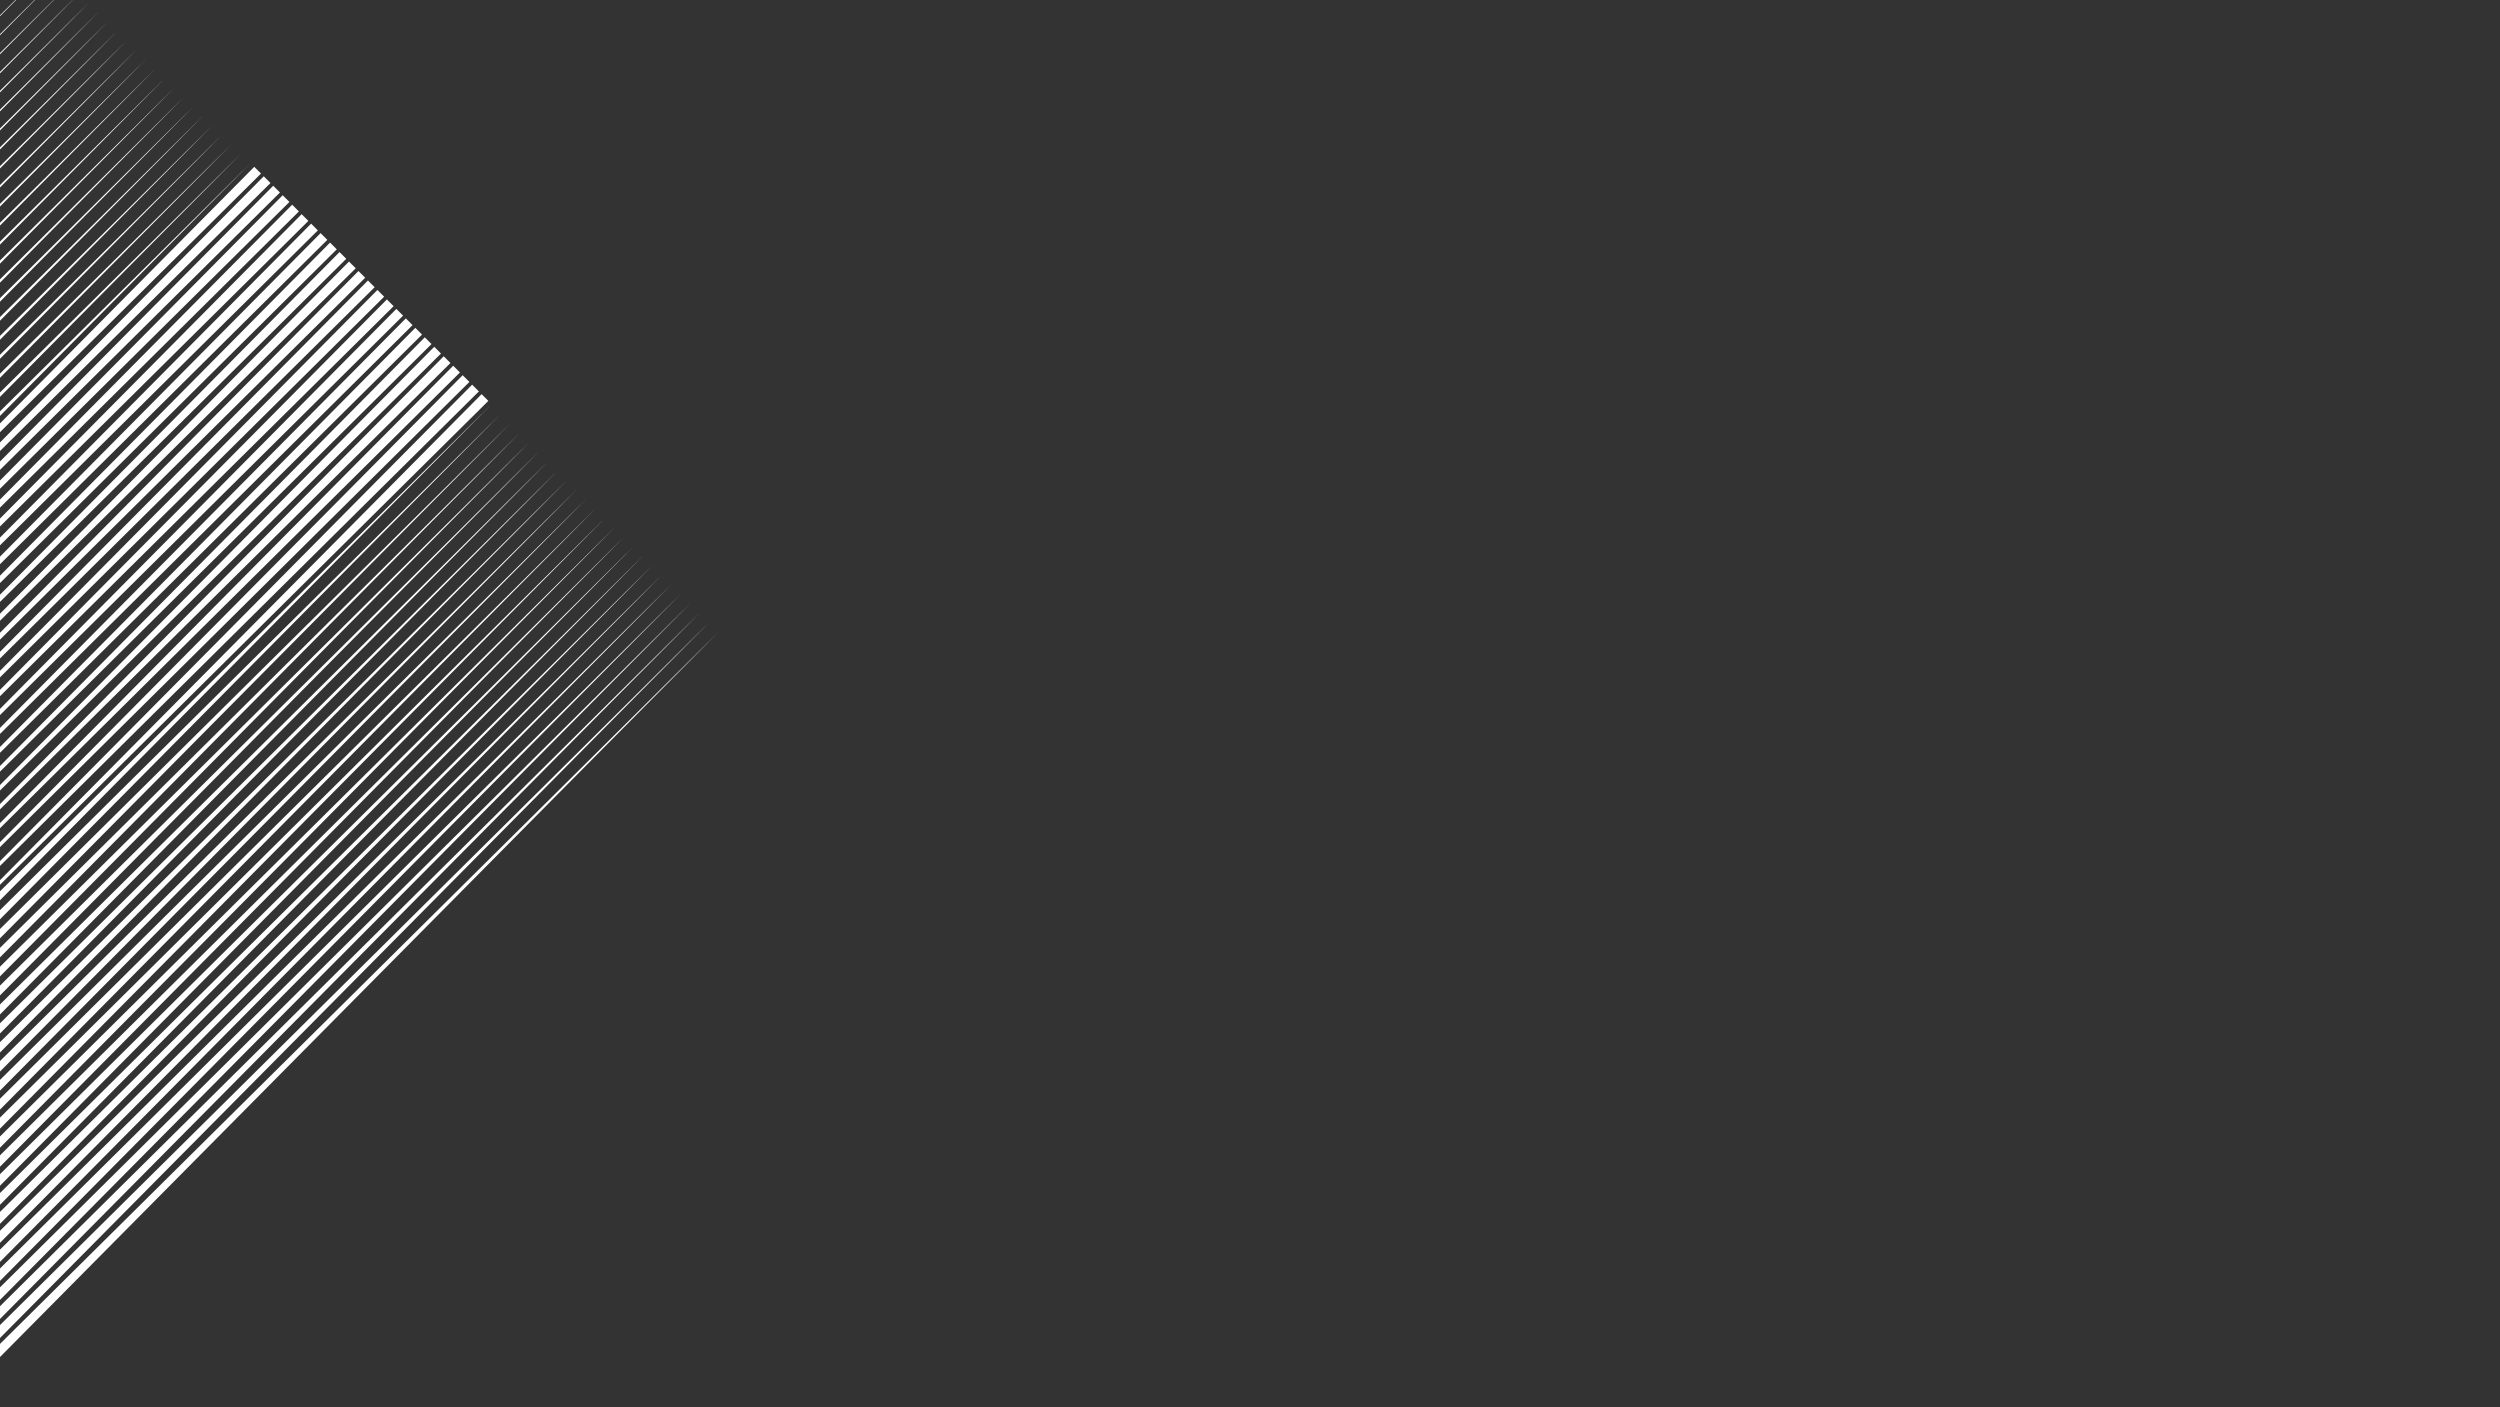
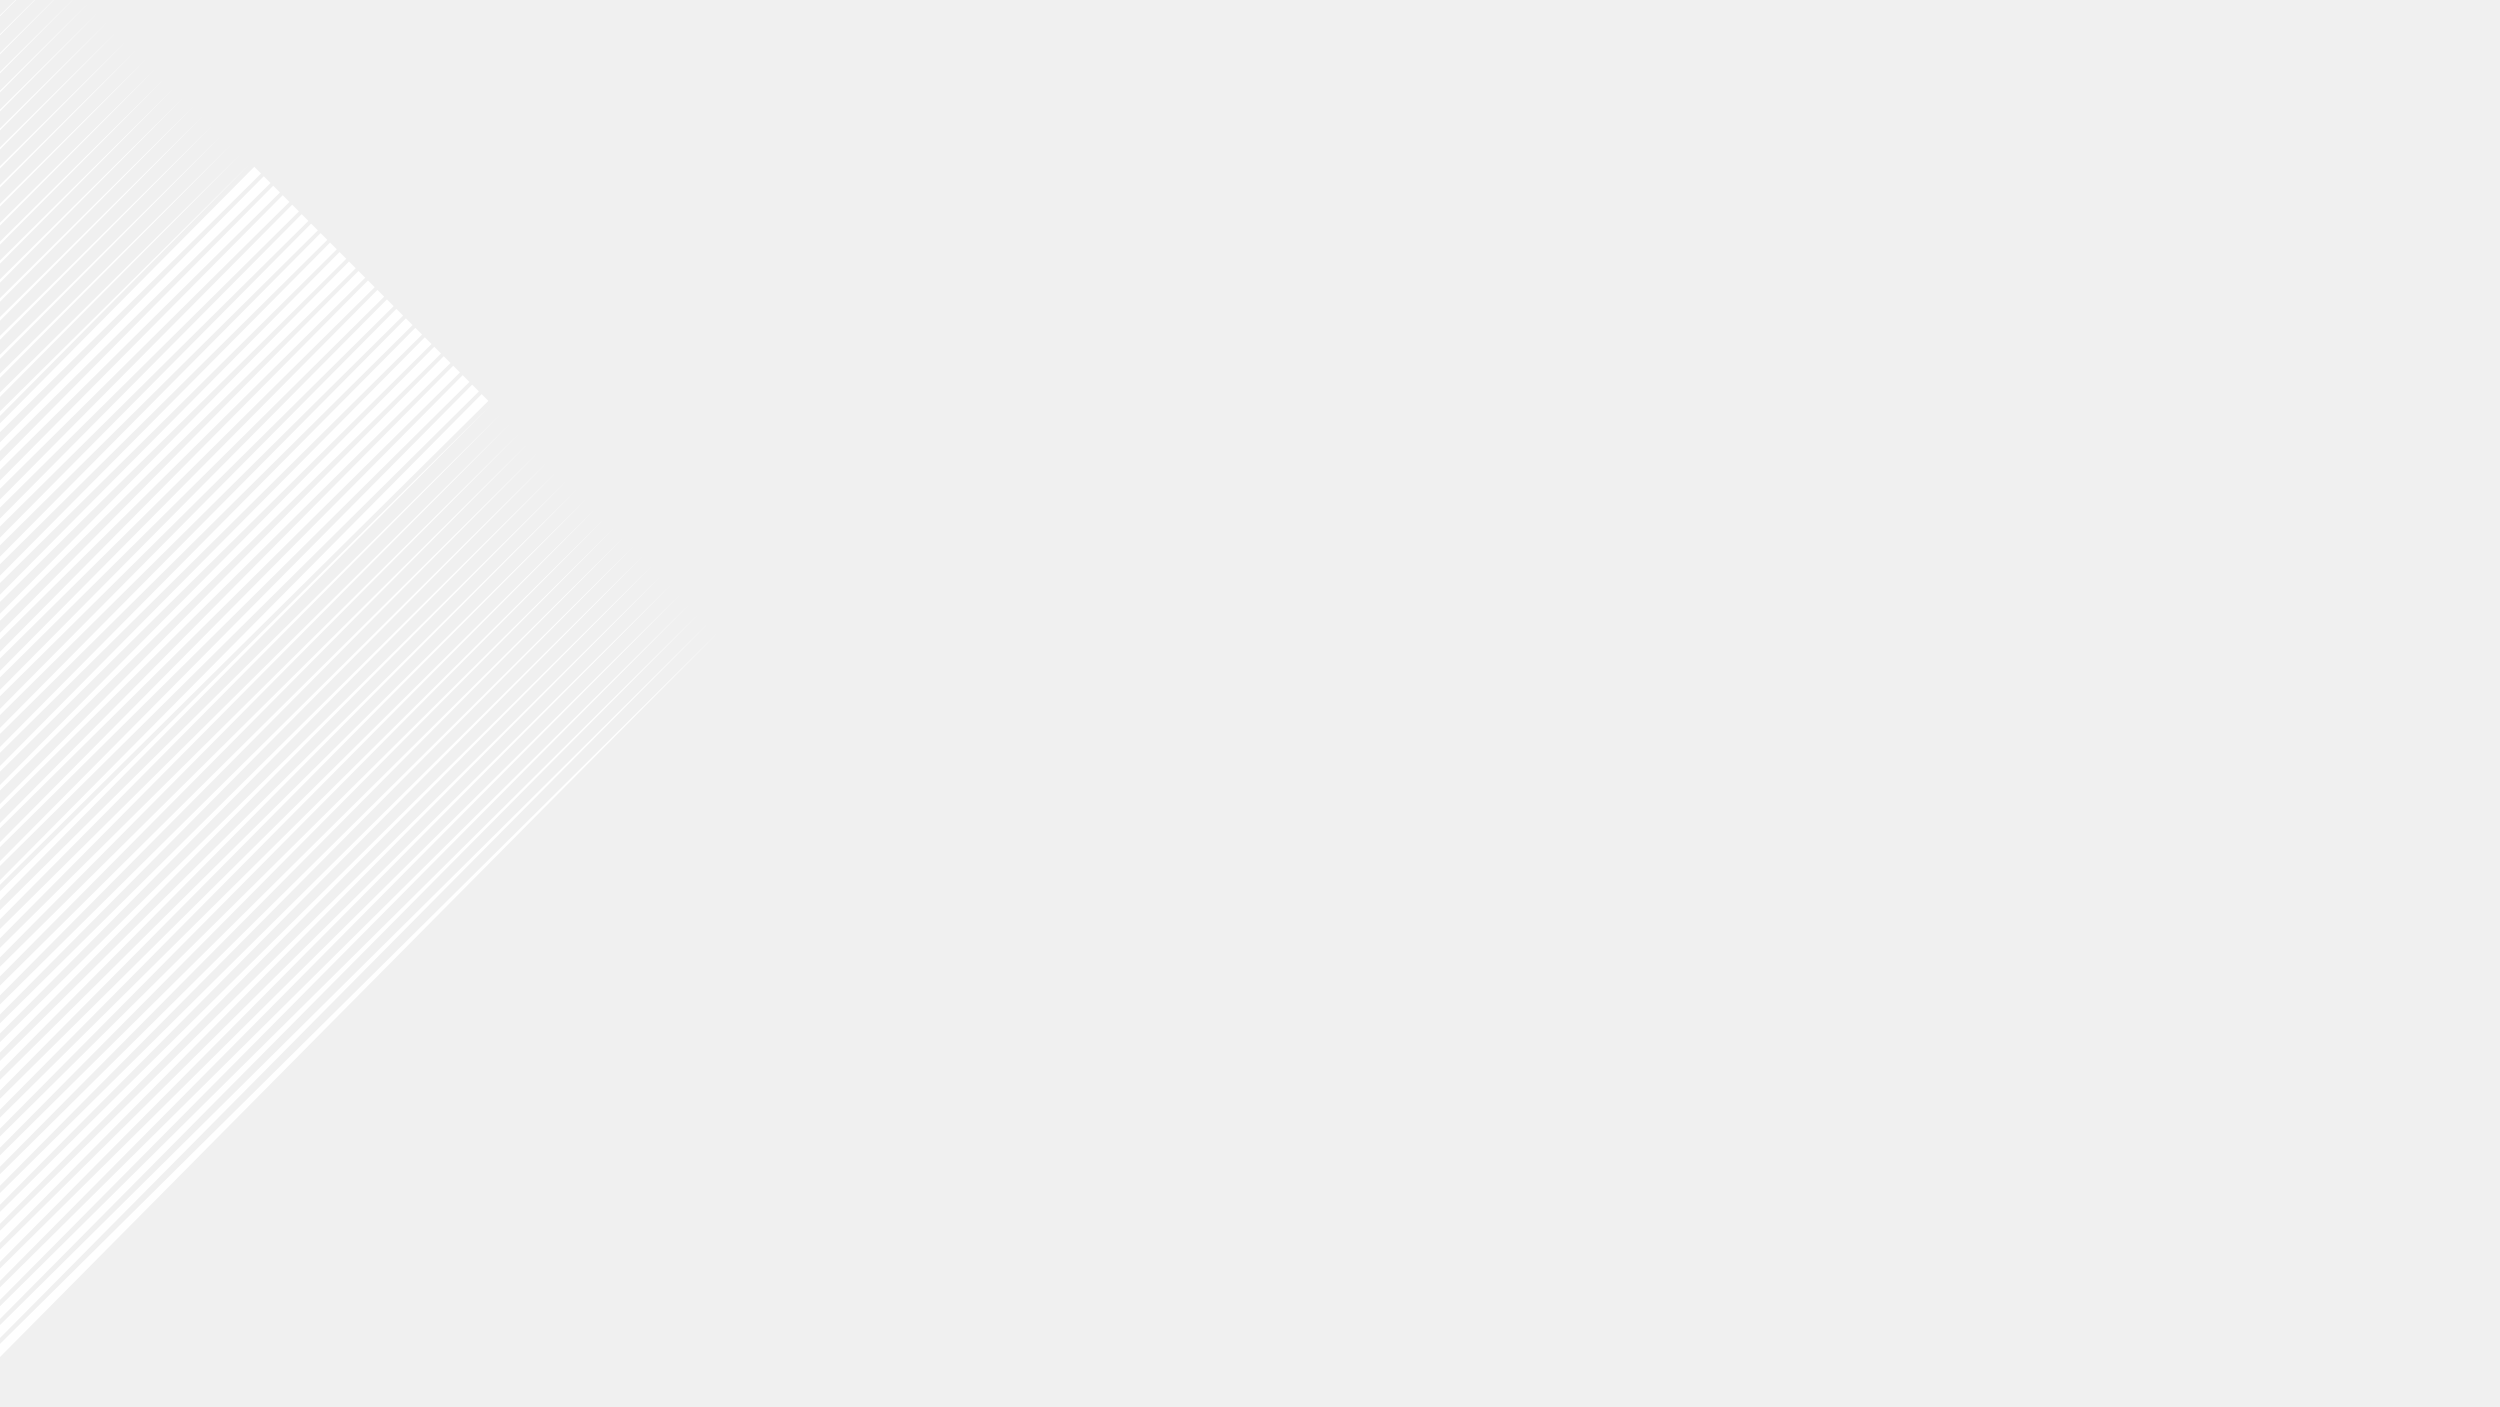
<svg xmlns="http://www.w3.org/2000/svg" width="1920" zoomAndPan="magnify" viewBox="0 0 1440 810" height="1080" preserveAspectRatio="xMidYMid meet" version="1.0">
  <defs>
-     <filter x="0%" y="0%" width="100%" height="100%" id="3c40db15cc">
+     <filter x="0%" y="0%" width="100%" height="100%" id="bbe492006f">
      <feColorMatrix values="0 0 0 0 1 0 0 0 0 1 0 0 0 0 1 0 0 0 1 0" color-interpolation-filters="sRGB" />
    </filter>
-     <clipPath id="9f3d841467">
+     <clipPath id="7eade61231">
      <path d="M 0 363 L 414.113 363 L 414.113 790.98 L 0 790.98 Z M 0 363 " clip-rule="nonzero" />
    </clipPath>
-     <mask id="034c6b6fa5">
-       <g filter="url(#3c40db15cc)">
+     <mask id="912c7ecdce">
+       <g filter="url(#bbe492006f)">
        <rect x="-144" width="1728" fill="#000000" y="-81" height="972" fill-opacity="0.478" />
      </g>
    </mask>
-     <clipPath id="777f798cdc">
-       <path d="M 1 1 L 689.84 1 L 689.84 2.602 L 1 2.602 Z M 1 1 " clip-rule="nonzero" />
-     </clipPath>
-     <clipPath id="c5ed09444c">
-       <rect x="0" width="690" y="0" height="3" />
+     <clipPath id="860b456d4b">
+       <rect x="0" width="691" y="0" height="5" />
    </clipPath>
  </defs>
-   <rect x="-144" width="1728" fill="#ffffff" y="-81" height="972" fill-opacity="1" />
-   <rect x="-144" width="1728" fill="#333333" y="-81" height="972" fill-opacity="1" />
  <path fill="#ffffff" d="M -413.906 386.363 L 13.355 -37.02 L -410.031 390.242 Z M -413.906 386.363 " fill-opacity="1" fill-rule="nonzero" />
  <path fill="#ffffff" d="M -408.449 391.82 L 18.812 -31.566 L -404.57 395.699 Z M -408.449 391.82 " fill-opacity="1" fill-rule="nonzero" />
  <path fill="#ffffff" d="M -402.996 397.277 L 24.266 -26.105 L -399.117 401.156 Z M -402.996 397.277 " fill-opacity="1" fill-rule="nonzero" />
  <path fill="#ffffff" d="M -397.535 402.73 L 29.723 -20.652 L -393.66 406.609 Z M -397.535 402.73 " fill-opacity="1" fill-rule="nonzero" />
  <path fill="#ffffff" d="M -392.082 408.191 L 35.18 -15.195 L -388.203 412.066 Z M -392.082 408.191 " fill-opacity="1" fill-rule="nonzero" />
  <path fill="#ffffff" d="M -386.625 413.645 L 40.637 -9.738 L -382.746 417.52 Z M -386.625 413.645 " fill-opacity="1" fill-rule="nonzero" />
  <path fill="#ffffff" d="M -381.168 419.102 L 46.094 -4.281 L -377.293 422.98 Z M -381.168 419.102 " fill-opacity="1" fill-rule="nonzero" />
  <path fill="#ffffff" d="M -375.715 424.559 L 51.551 1.176 L -371.836 428.434 Z M -375.715 424.559 " fill-opacity="1" fill-rule="nonzero" />
  <path fill="#ffffff" d="M -370.254 430.016 L 57.004 6.629 L -366.379 433.895 Z M -370.254 430.016 " fill-opacity="1" fill-rule="nonzero" />
  <path fill="#ffffff" d="M -364.801 435.469 L 62.461 12.086 L -360.922 439.348 Z M -364.801 435.469 " fill-opacity="1" fill-rule="nonzero" />
  <path fill="#ffffff" d="M -359.344 440.926 L 67.918 17.543 L -355.465 444.805 Z M -359.344 440.926 " fill-opacity="1" fill-rule="nonzero" />
  <path fill="#ffffff" d="M -353.891 446.383 L 73.371 23 L -350.012 450.262 Z M -353.891 446.383 " fill-opacity="1" fill-rule="nonzero" />
  <path fill="#ffffff" d="M -348.43 451.836 L 78.828 28.453 L -344.551 455.715 Z M -348.43 451.836 " fill-opacity="1" fill-rule="nonzero" />
  <path fill="#ffffff" d="M -342.977 457.297 L 84.285 33.914 L -339.098 461.172 Z M -342.977 457.297 " fill-opacity="1" fill-rule="nonzero" />
  <path fill="#ffffff" d="M -337.52 462.75 L 89.742 39.367 L -333.641 466.629 Z M -337.52 462.75 " fill-opacity="1" fill-rule="nonzero" />
  <path fill="#ffffff" d="M -332.062 468.207 L 95.199 44.824 L -328.184 472.086 Z M -332.062 468.207 " fill-opacity="1" fill-rule="nonzero" />
  <path fill="#ffffff" d="M -326.609 473.664 L 100.656 50.281 L -322.73 477.539 Z M -326.609 473.664 " fill-opacity="1" fill-rule="nonzero" />
  <path fill="#ffffff" d="M -321.148 479.121 L 106.113 55.734 L -317.273 483 Z M -321.148 479.121 " fill-opacity="1" fill-rule="nonzero" />
  <path fill="#ffffff" d="M -315.695 484.574 L 111.566 61.191 L -311.816 488.453 Z M -315.695 484.574 " fill-opacity="1" fill-rule="nonzero" />
  <path fill="#ffffff" d="M -310.238 490.031 L 117.023 66.648 L -306.359 493.91 Z M -310.238 490.031 " fill-opacity="1" fill-rule="nonzero" />
  <path fill="#ffffff" d="M -304.781 495.488 L 122.48 72.105 L -300.902 499.367 Z M -304.781 495.488 " fill-opacity="1" fill-rule="nonzero" />
  <path fill="#ffffff" d="M -299.324 500.941 L 127.938 77.562 L -295.445 504.82 Z M -299.324 500.941 " fill-opacity="1" fill-rule="nonzero" />
  <path fill="#ffffff" d="M -293.871 506.402 L 133.391 83.02 L -289.992 510.277 Z M -293.871 506.402 " fill-opacity="1" fill-rule="nonzero" />
  <path fill="#ffffff" d="M -288.414 511.855 L 138.848 88.473 L -284.535 515.734 Z M -288.414 511.855 " fill-opacity="1" fill-rule="nonzero" />
  <path fill="#ffffff" d="M -282.957 517.316 L 144.305 93.93 L -279.078 521.191 Z M -282.957 517.316 " fill-opacity="1" fill-rule="nonzero" />
  <path fill="#ffffff" d="M 281.285 230.91 L -145.977 654.293 L 277.406 227.031 Z M 281.285 230.91 " fill-opacity="1" fill-rule="nonzero" />
  <path fill="#ffffff" d="M 275.832 225.453 L -151.434 648.836 L 271.949 221.578 Z M 275.832 225.453 " fill-opacity="1" fill-rule="nonzero" />
  <path fill="#ffffff" d="M 270.371 219.996 L -156.887 643.383 L 266.496 216.117 Z M 270.371 219.996 " fill-opacity="1" fill-rule="nonzero" />
  <path fill="#ffffff" d="M 264.918 214.543 L -162.348 637.922 L 261.039 210.664 Z M 264.918 214.543 " fill-opacity="1" fill-rule="nonzero" />
  <path fill="#ffffff" d="M 259.461 209.086 L -167.801 632.469 L 255.582 205.207 Z M 259.461 209.086 " fill-opacity="1" fill-rule="nonzero" />
  <path fill="#ffffff" d="M 254.004 203.629 L -173.258 627.012 L 250.125 199.75 Z M 254.004 203.629 " fill-opacity="1" fill-rule="nonzero" />
  <path fill="#ffffff" d="M 248.547 198.176 L -178.715 621.559 L 244.668 194.297 Z M 248.547 198.176 " fill-opacity="1" fill-rule="nonzero" />
  <path fill="#ffffff" d="M 243.094 192.715 L -184.168 616.102 L 239.215 188.836 Z M 243.094 192.715 " fill-opacity="1" fill-rule="nonzero" />
  <path fill="#ffffff" d="M 237.637 187.262 L -189.629 610.645 L 233.758 183.383 Z M 237.637 187.262 " fill-opacity="1" fill-rule="nonzero" />
  <path fill="#ffffff" d="M 232.18 181.805 L -195.082 605.188 L 228.301 177.926 Z M 232.18 181.805 " fill-opacity="1" fill-rule="nonzero" />
  <path fill="#ffffff" d="M 226.723 176.348 L -200.539 599.73 L 222.844 172.469 Z M 226.723 176.348 " fill-opacity="1" fill-rule="nonzero" />
  <path fill="#ffffff" d="M 221.266 170.891 L -205.996 594.277 L 217.387 167.012 Z M 221.266 170.891 " fill-opacity="1" fill-rule="nonzero" />
  <path fill="#ffffff" d="M 215.812 165.434 L -211.453 588.816 L 211.934 161.559 Z M 215.812 165.434 " fill-opacity="1" fill-rule="nonzero" />
  <path fill="#ffffff" d="M 210.352 159.98 L -216.906 583.363 L 206.477 156.102 Z M 210.352 159.98 " fill-opacity="1" fill-rule="nonzero" />
  <path fill="#ffffff" d="M 204.898 154.523 L -222.363 577.906 L 201.02 150.645 Z M 204.898 154.523 " fill-opacity="1" fill-rule="nonzero" />
  <path fill="#ffffff" d="M 199.441 149.066 L -227.82 572.449 L 195.562 145.191 Z M 199.441 149.066 " fill-opacity="1" fill-rule="nonzero" />
  <path fill="#ffffff" d="M 193.984 143.609 L -233.273 566.996 L 190.105 139.73 Z M 193.984 143.609 " fill-opacity="1" fill-rule="nonzero" />
  <path fill="#ffffff" d="M 188.531 138.156 L -238.734 561.539 L 184.652 134.277 Z M 188.531 138.156 " fill-opacity="1" fill-rule="nonzero" />
  <path fill="#ffffff" d="M 183.074 132.699 L -244.188 556.082 L 179.195 128.816 Z M 183.074 132.699 " fill-opacity="1" fill-rule="nonzero" />
  <path fill="#ffffff" d="M 177.617 127.242 L -249.645 550.625 L 173.738 123.363 Z M 177.617 127.242 " fill-opacity="1" fill-rule="nonzero" />
  <path fill="#ffffff" d="M 172.16 121.785 L -255.102 545.172 L 168.281 117.906 Z M 172.16 121.785 " fill-opacity="1" fill-rule="nonzero" />
  <path fill="#ffffff" d="M 166.703 116.328 L -260.555 539.711 L 162.828 112.453 Z M 166.703 116.328 " fill-opacity="1" fill-rule="nonzero" />
  <path fill="#ffffff" d="M 161.246 110.875 L -266.012 534.258 L 157.371 106.996 Z M 161.246 110.875 " fill-opacity="1" fill-rule="nonzero" />
  <path fill="#ffffff" d="M 155.793 105.414 L -271.469 528.801 L 151.914 101.539 Z M 155.793 105.414 " fill-opacity="1" fill-rule="nonzero" />
  <path fill="#ffffff" d="M 150.336 99.961 L -276.926 523.344 L 146.457 96.082 Z M 150.336 99.961 " fill-opacity="1" fill-rule="nonzero" />
  <path fill="#ffffff" d="M -144.094 656.172 L 283.168 232.789 L -140.215 660.051 Z M -144.094 656.172 " fill-opacity="1" fill-rule="nonzero" />
  <path fill="#ffffff" d="M -138.641 661.629 L 288.621 238.25 L -134.762 665.508 Z M -138.641 661.629 " fill-opacity="1" fill-rule="nonzero" />
  <path fill="#ffffff" d="M -133.184 667.086 L 294.078 243.703 L -129.305 670.965 Z M -133.184 667.086 " fill-opacity="1" fill-rule="nonzero" />
  <path fill="#ffffff" d="M -127.727 672.543 L 299.531 249.16 L -123.848 676.422 Z M -127.727 672.543 " fill-opacity="1" fill-rule="nonzero" />
  <path fill="#ffffff" d="M -122.273 677.996 L 304.992 254.613 L -118.395 681.875 Z M -122.273 677.996 " fill-opacity="1" fill-rule="nonzero" />
  <path fill="#ffffff" d="M -116.816 683.457 L 310.445 260.07 L -112.938 687.332 Z M -116.816 683.457 " fill-opacity="1" fill-rule="nonzero" />
  <path fill="#ffffff" d="M -111.359 688.91 L 315.902 265.527 L -107.48 692.789 Z M -111.359 688.91 " fill-opacity="1" fill-rule="nonzero" />
  <path fill="#ffffff" d="M -105.902 694.367 L 321.359 270.984 L -102.023 698.246 Z M -105.902 694.367 " fill-opacity="1" fill-rule="nonzero" />
  <path fill="#ffffff" d="M -100.445 699.824 L 326.812 276.441 L -96.57 703.703 Z M -100.445 699.824 " fill-opacity="1" fill-rule="nonzero" />
  <path fill="#ffffff" d="M -94.988 705.277 L 332.273 281.895 L -91.109 709.156 Z M -94.988 705.277 " fill-opacity="1" fill-rule="nonzero" />
  <path fill="#ffffff" d="M -89.535 710.738 L 337.727 287.355 L -85.656 714.613 Z M -89.535 710.738 " fill-opacity="1" fill-rule="nonzero" />
  <path fill="#ffffff" d="M -84.078 716.191 L 343.188 292.809 L -80.199 720.07 Z M -84.078 716.191 " fill-opacity="1" fill-rule="nonzero" />
  <path fill="#ffffff" d="M -78.621 721.648 L 348.641 298.266 L -74.742 725.527 Z M -78.621 721.648 " fill-opacity="1" fill-rule="nonzero" />
  <path fill="#ffffff" d="M -73.168 727.105 L 354.098 303.723 L -69.289 730.984 Z M -73.168 727.105 " fill-opacity="1" fill-rule="nonzero" />
  <path fill="#ffffff" d="M -67.707 732.562 L 359.551 309.176 L -63.828 736.441 Z M -67.707 732.562 " fill-opacity="1" fill-rule="nonzero" />
  <path fill="#ffffff" d="M -62.254 738.016 L 365.008 314.633 L -58.375 741.895 Z M -62.254 738.016 " fill-opacity="1" fill-rule="nonzero" />
  <path fill="#ffffff" d="M -56.797 743.473 L 370.465 320.09 L -52.918 747.352 Z M -56.797 743.473 " fill-opacity="1" fill-rule="nonzero" />
  <path fill="#ffffff" d="M -51.34 748.93 L 375.918 325.547 L -47.465 752.809 Z M -51.34 748.93 " fill-opacity="1" fill-rule="nonzero" />
  <path fill="#ffffff" d="M -45.883 754.387 L 381.379 331 L -42.004 758.262 Z M -45.883 754.387 " fill-opacity="1" fill-rule="nonzero" />
  <path fill="#ffffff" d="M -40.426 759.844 L 386.832 336.461 L -36.551 763.719 Z M -40.426 759.844 " fill-opacity="1" fill-rule="nonzero" />
  <path fill="#ffffff" d="M -34.973 765.297 L 392.293 341.914 L -31.094 769.176 Z M -34.973 765.297 " fill-opacity="1" fill-rule="nonzero" />
  <path fill="#ffffff" d="M -29.516 770.758 L 397.746 347.371 L -25.637 774.633 Z M -29.516 770.758 " fill-opacity="1" fill-rule="nonzero" />
  <path fill="#ffffff" d="M -24.059 776.211 L 403.203 352.828 L -20.184 780.09 Z M -24.059 776.211 " fill-opacity="1" fill-rule="nonzero" />
  <path fill="#ffffff" d="M -18.602 781.668 L 408.66 358.281 L -14.723 785.547 Z M -18.602 781.668 " fill-opacity="1" fill-rule="nonzero" />
-   <g clip-path="url(#9f3d841467)">
+   <g clip-path="url(#7eade61231)">
    <path fill="#ffffff" d="M -13.148 787.121 L 414.113 363.742 L -9.27 791.004 Z M -13.148 787.121 " fill-opacity="1" fill-rule="nonzero" />
  </g>
-   <g mask="url(#034c6b6fa5)">
-     <g transform="matrix(1, 0, 0, 1, 670, 127)">
-       <g clip-path="url(#c5ed09444c)">
-         <g clip-path="url(#777f798cdc)">
-           <path stroke-linecap="butt" transform="matrix(-0.750358, -0.000000000000000092, 0.000000000000000092, -0.75, 688.995, 1.644232)" fill="none" stroke-linejoin="miter" d="M -0.001 -0 L 915.572 -0 " stroke="#a6a6a6" stroke-width="1" stroke-opacity="1" stroke-miterlimit="4" />
-         </g>
+   <g mask="url(#912c7ecdce)">
+     <g transform="matrix(1, 0, 0, 1, 670, 126)">
+       <g clip-path="url(#860b456d4b)">
+         <path stroke-linecap="butt" transform="matrix(-0.750358, -0.000000000000000092, 0.000000000000000092, -0.75, 688.995, 3.019232)" fill="none" stroke-linejoin="miter" d="M -0.001 0.5 L 915.572 0.5 " stroke="#a6a6a6" stroke-width="1" stroke-opacity="1" stroke-miterlimit="4" />
      </g>
    </g>
  </g>
</svg>
